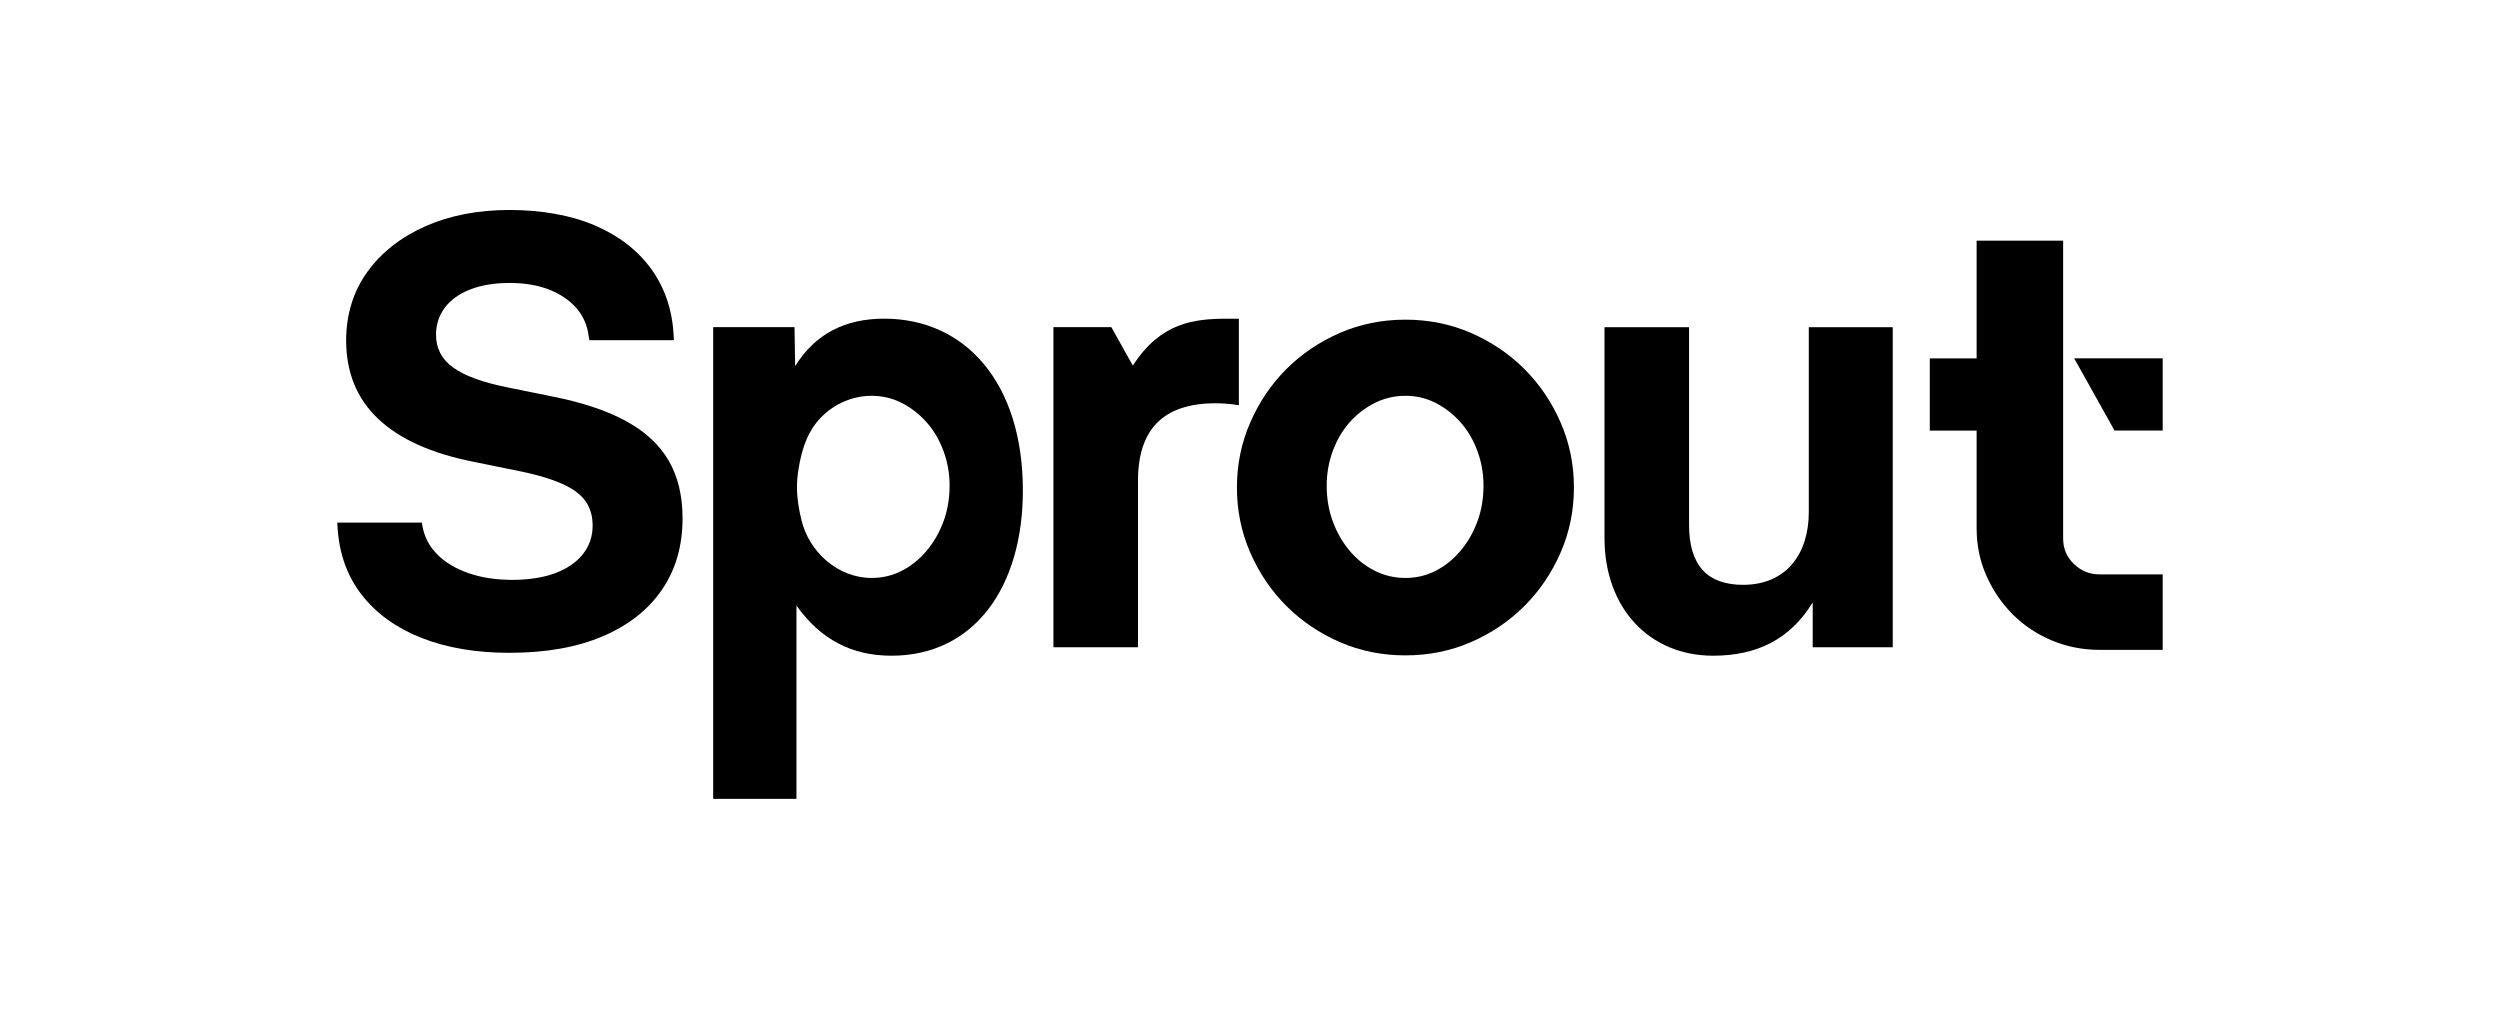
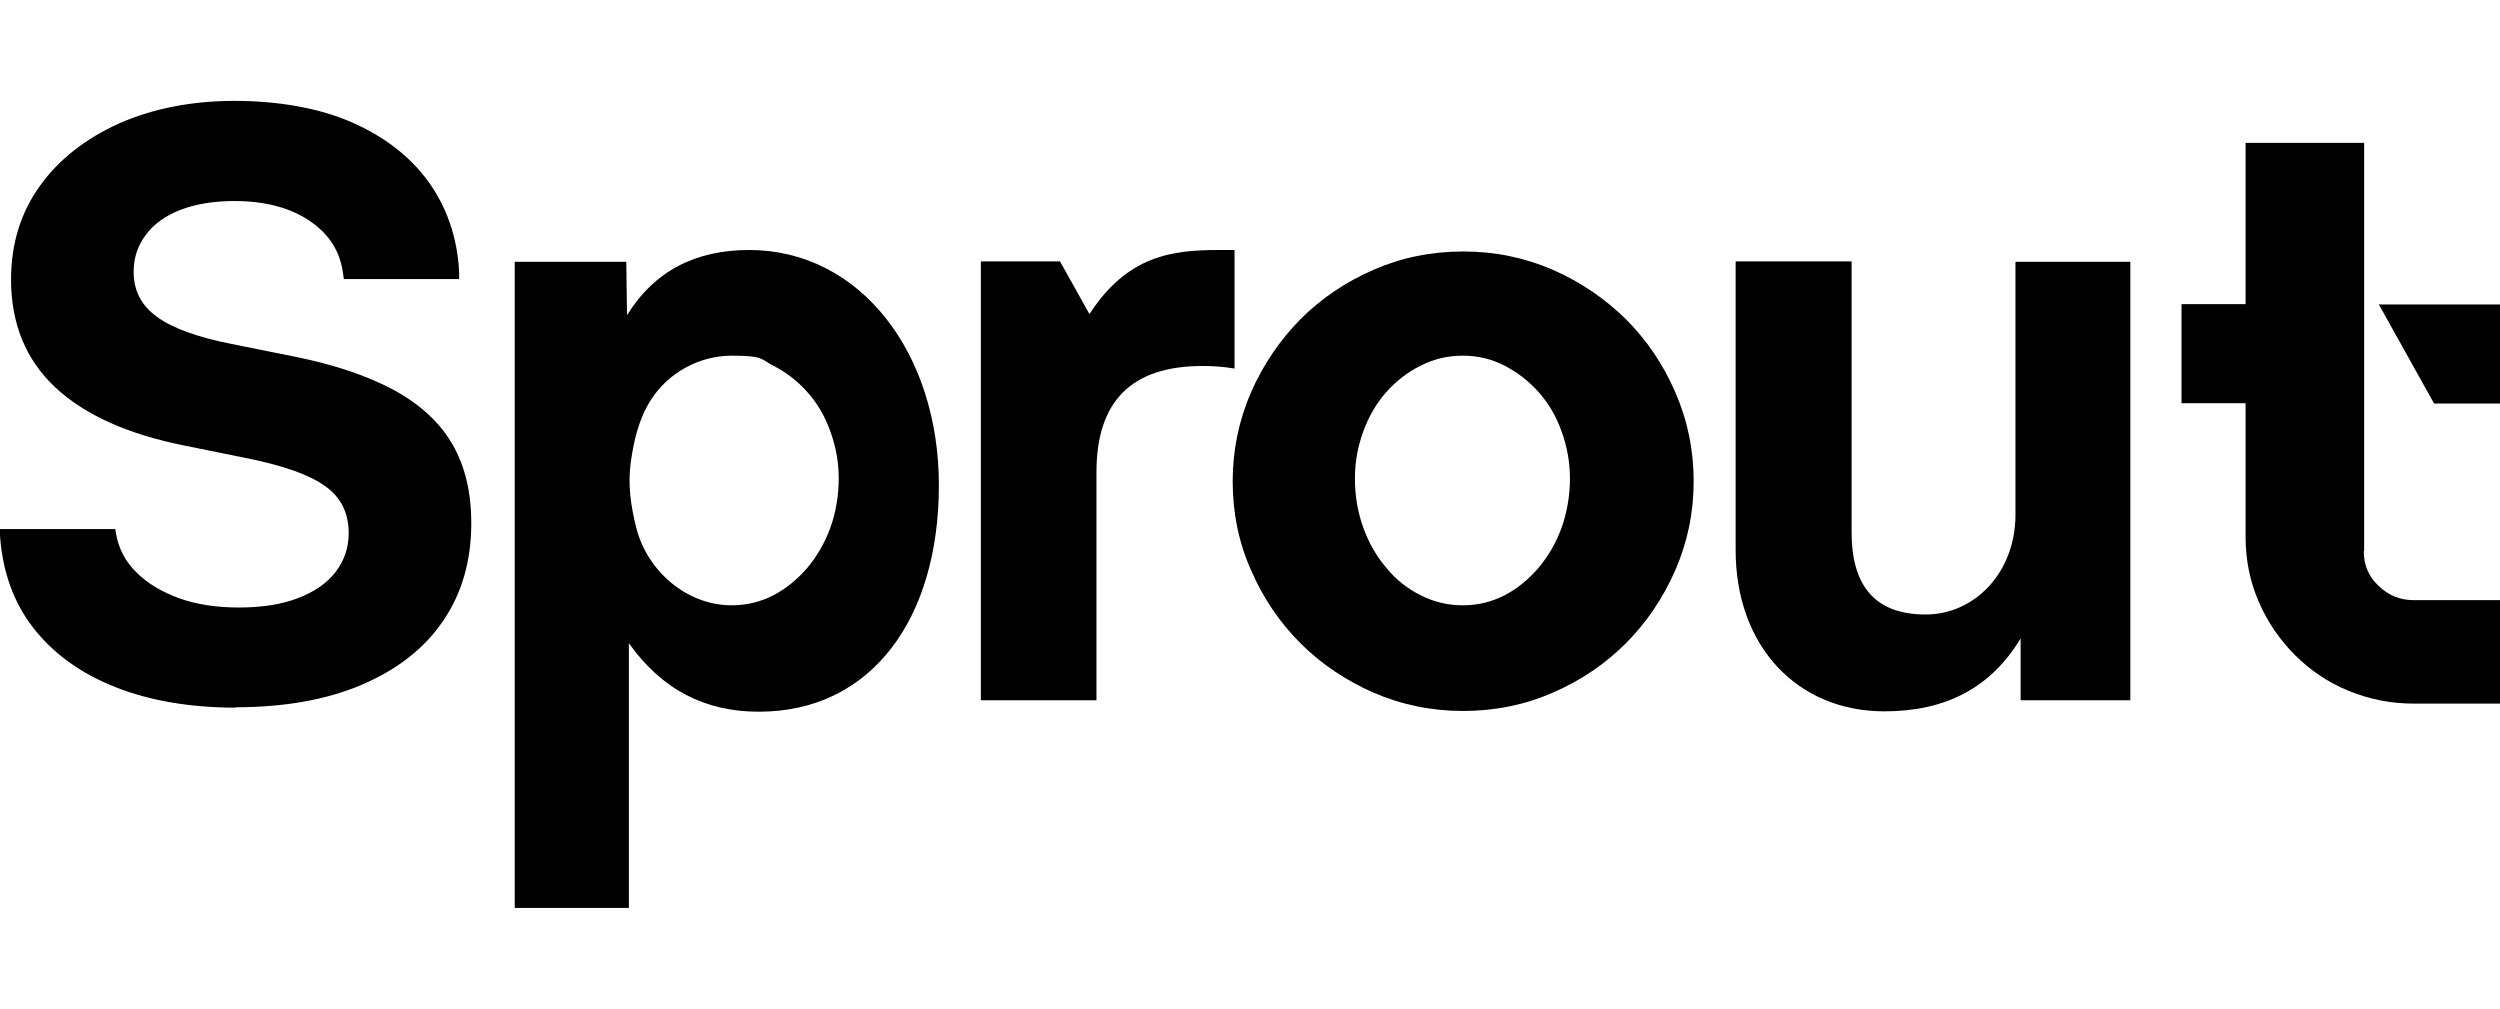
- <svg xmlns="http://www.w3.org/2000/svg" id="Layer_1" data-name="Layer 1" viewBox="0 0 679 274">
+ <svg xmlns="http://www.w3.org/2000/svg" id="Layer_1" version="1.1" viewBox="0 0 679 274">
  <g id="logo">
-     <path d="M560.35,146.28c0,2.71.97,5.01,2.92,6.89,1.94,1.89,4.27,2.83,6.98,2.83h17.14v20.5h-17.14c-4.59,0-8.92-.85-12.99-2.56-4.06-1.71-7.6-4.06-10.6-7.07s-5.39-6.51-7.16-10.51c-1.77-4-2.65-8.31-2.65-12.9v-26.51h-12.72v-19.61h12.72v-31.98h23.5v80.93ZM587.39,97.33v19.61h-13.08l-10.96-19.61h24.03Z" />
-     <path d="M492.33,175.79v-12.19c-6.01,9.9-15.02,14.49-27.04,14.49-17.32,0-29.51-12.9-29.51-31.98v-57.25h22.97v53.72c0,10.96,4.95,16.26,14.67,16.26,11.66,0,17.85-8.31,17.85-19.79v-50.19h22.8v86.94h-21.74Z" />
-     <path d="M423.86,114.74c-2.42-5.54-5.69-10.36-9.81-14.49-4.13-4.12-8.96-7.39-14.49-9.81-5.54-2.41-11.49-3.62-17.85-3.62s-12.31,1.21-17.85,3.62c-5.53,2.42-10.36,5.69-14.49,9.81-4.12,4.13-7.39,8.95-9.8,14.49-2.42,5.54-3.62,11.43-3.62,17.67s1.2,12.14,3.62,17.67c2.41,5.54,5.68,10.37,9.8,14.49s8.96,7.4,14.49,9.81c5.54,2.41,11.49,3.62,17.85,3.62s12.31-1.21,17.85-3.62c5.53-2.41,10.36-5.68,14.49-9.81,4.12-4.12,7.39-8.95,9.81-14.49,2.41-5.53,3.62-11.42,3.62-17.67s-1.21-12.13-3.62-17.67ZM401.24,141.69c-1.12,3-2.65,5.65-4.6,7.95-1.94,2.3-4.18,4.09-6.71,5.39-2.54,1.3-5.27,1.94-8.22,1.94s-5.71-.64-8.3-1.94c-2.6-1.3-4.86-3.09-6.81-5.39-1.94-2.3-3.47-4.95-4.59-7.95-1.12-3.01-1.68-6.28-1.68-9.81,0-3.3.56-6.45,1.68-9.45,1.12-3.01,2.65-5.6,4.59-7.78,1.95-2.18,4.21-3.91,6.81-5.21,2.59-1.3,5.36-1.94,8.3-1.94s5.68.64,8.22,1.94c2.53,1.3,4.77,3.03,6.71,5.21,1.95,2.18,3.48,4.77,4.6,7.78,1.12,3,1.68,6.15,1.68,9.45,0,3.53-.56,6.8-1.68,9.81Z" />
-     <path d="M286.11,175.79v-86.94h15.73l5.83,10.43c7.6-11.66,16.43-12.72,25.8-12.72h3v23.5c-2.12-.35-4.24-.53-6.36-.53-14.14,0-21.03,7.07-21.03,21.03v45.24h-22.97Z" />
-     <path d="M240.17,86.55c-10.6,0-18.73,4.07-24.21,12.9l-.17-10.6h-22.09v128.12h22.62v-52.49c6.54,9.19,15.02,13.61,25.8,13.61,22.44,0,35.69-18.55,35.69-44.88,0-29.34-15.72-46.66-37.64-46.66ZM256.23,141.69c-1.12,3-2.65,5.65-4.6,7.95-1.94,2.3-4.18,4.09-6.71,5.39-2.54,1.3-5.27,1.94-8.22,1.94-9.08,0-16.93-7-19.02-15.7-1-4.15-1.58-8.28-.99-12.55.6-4.33,1.6-8.73,3.99-12.45,3.45-5.38,9.64-8.77,16.02-8.77,2.95,0,5.68.64,8.22,1.94,2.53,1.3,4.77,3.03,6.71,5.21,1.95,2.18,3.48,4.77,4.6,7.78,1.12,3,1.68,6.15,1.68,9.45,0,3.53-.56,6.8-1.68,9.81Z" />
-     <path d="M138.49,177.31c-9.18,0-17.2-1.36-24.05-4.07-6.85-2.71-12.25-6.61-16.19-11.68s-6.14-11.18-6.57-18.33l-.08-1.29h22.96l.16.89c.54,3.01,1.89,5.6,4.07,7.77,2.17,2.18,5.01,3.87,8.5,5.08,3.49,1.21,7.44,1.81,11.84,1.81s8.39-.6,11.64-1.81c3.25-1.21,5.76-2.93,7.53-5.16,1.77-2.23,2.66-4.82,2.66-7.77v-.08c0-3.92-1.54-6.99-4.63-9.22-3.09-2.23-8.23-4.07-15.43-5.52l-12.25-2.5c-11.44-2.26-20.07-6.14-25.9-11.64-5.83-5.5-8.74-12.63-8.74-21.39v-.08c.05-7.09,1.99-13.26,5.8-18.53,3.81-5.26,9.05-9.37,15.71-12.33,6.66-2.95,14.29-4.43,22.88-4.43s16.72,1.41,23.24,4.23c6.52,2.82,11.61,6.77,15.27,11.84,3.65,5.08,5.67,11.02,6.04,17.84l.08,1.45h-22.96l-.16-.97c-.38-3.06-1.52-5.67-3.42-7.81-1.91-2.15-4.39-3.81-7.45-4.99-3.06-1.18-6.61-1.77-10.63-1.77s-7.71.59-10.71,1.77c-3.01,1.18-5.3,2.83-6.89,4.95-1.58,2.12-2.38,4.55-2.38,7.29v.08c0,3.71,1.56,6.67,4.67,8.9,3.11,2.23,8,4.02,14.66,5.36l12.33,2.5c8.11,1.61,14.77,3.84,19.98,6.69,5.21,2.85,9.06,6.43,11.56,10.75,2.5,4.32,3.75,9.52,3.75,15.59v.08c0,7.47-1.87,13.92-5.6,19.37-3.73,5.45-9.1,9.67-16.11,12.65-7.01,2.98-15.4,4.47-25.17,4.47Z" />
+     <path d="M642,149.7c0,3.7,1.3,6.9,4,9.4,2.7,2.6,5.8,3.9,9.6,3.9h23.5v28.1h-23.5c-6.3,0-12.2-1.2-17.8-3.5-5.6-2.3-10.4-5.6-14.5-9.7s-7.4-8.9-9.8-14.4c-2.4-5.5-3.6-11.4-3.6-17.7v-36.3h-17.4v-26.9h17.4v-43.8h32.2v110.8h0ZM679,82.7v26.9h-17.9l-15-26.9h32.9Z" />
+     <path d="M548.8,190.1v-16.7c-8.2,13.6-20.6,19.8-37,19.8-23.7,0-40.4-17.7-40.4-43.8v-78.4h31.5v73.6c0,15,6.8,22.3,20.1,22.3s24.4-11.4,24.4-27.1v-68.7h31.2v119.1h-29.8Z" />
+     <path d="M455,106.5c-3.3-7.6-7.8-14.2-13.4-19.8-5.7-5.6-12.3-10.1-19.8-13.4-7.6-3.3-15.7-5-24.4-5s-16.9,1.7-24.4,5c-7.6,3.3-14.2,7.8-19.8,13.4-5.6,5.7-10.1,12.3-13.4,19.8-3.3,7.6-5,15.7-5,24.2s1.6,16.6,5,24.2c3.3,7.6,7.8,14.2,13.4,19.8,5.6,5.6,12.3,10.1,19.8,13.4,7.6,3.3,15.7,5,24.4,5s16.9-1.7,24.4-5c7.6-3.3,14.2-7.8,19.8-13.4,5.6-5.6,10.1-12.3,13.4-19.8,3.3-7.6,5-15.6,5-24.2s-1.7-16.6-5-24.2ZM424.1,143.4c-1.5,4.1-3.6,7.7-6.3,10.9-2.7,3.1-5.7,5.6-9.2,7.4-3.5,1.8-7.2,2.7-11.3,2.7s-7.8-.9-11.4-2.7c-3.6-1.8-6.7-4.2-9.3-7.4-2.7-3.1-4.8-6.8-6.3-10.9-1.5-4.1-2.3-8.6-2.3-13.4s.8-8.8,2.3-12.9c1.5-4.1,3.6-7.7,6.3-10.7,2.7-3,5.8-5.4,9.3-7.1,3.5-1.8,7.3-2.7,11.4-2.7s7.8.9,11.3,2.7c3.5,1.8,6.5,4.1,9.2,7.1,2.7,3,4.8,6.5,6.3,10.7,1.5,4.1,2.3,8.4,2.3,12.9s-.8,9.3-2.3,13.4Z" />
+     <path d="M266.4,190.1v-119.1h21.5l8,14.3c10.4-16,22.5-17.4,35.3-17.4h4.1v32.2c-2.9-.5-5.8-.7-8.7-.7-19.4,0-28.8,9.7-28.8,28.8v62h-31.5Z" />
+     <path d="M203.5,67.9c-14.5,0-25.7,5.6-33.2,17.7l-.2-14.5h-30.3v175.5h31v-71.9c9,12.6,20.6,18.6,35.3,18.6,30.7,0,48.9-25.4,48.9-61.5s-21.5-63.9-51.5-63.9h0ZM225.5,143.4c-1.5,4.1-3.6,7.7-6.3,10.9-2.7,3.1-5.7,5.6-9.2,7.4-3.5,1.8-7.2,2.7-11.3,2.7-12.4,0-23.2-9.6-26-21.5-1.4-5.7-2.2-11.3-1.4-17.2.8-5.9,2.2-12,5.5-17.1,4.7-7.4,13.2-12,21.9-12s7.8.9,11.3,2.7c3.5,1.8,6.5,4.1,9.2,7.1,2.7,3,4.8,6.5,6.3,10.7,1.5,4.1,2.3,8.4,2.3,12.9s-.8,9.3-2.3,13.4Z" />
+     <path d="M64.2,192.2c-12.6,0-23.6-1.9-32.9-5.6-9.4-3.7-16.8-9.1-22.2-16S.7,155.3,0,145.5v-1.8c-.1,0,31.3,0,31.3,0l.2,1.2c.7,4.1,2.6,7.7,5.6,10.6,3,3,6.9,5.3,11.6,7s10.2,2.5,16.2,2.5,11.5-.8,15.9-2.5c4.5-1.7,7.9-4,10.3-7.1,2.4-3.1,3.6-6.6,3.6-10.6h0c0-5.5-2.1-9.7-6.3-12.7-4.2-3.1-11.3-5.6-21.1-7.6l-16.8-3.4c-15.7-3.1-27.5-8.4-35.5-15.9s-12-17.3-12-29.3h0c0-9.8,2.7-18.3,7.9-25.5,5.2-7.2,12.4-12.8,21.5-16.9,9.1-4,19.6-6.1,31.3-6.1s22.9,1.9,31.8,5.8c8.9,3.9,15.9,9.3,20.9,16.2,5,7,7.8,15.1,8.3,24.4v2c.1,0-31.3,0-31.3,0l-.2-1.3c-.5-4.2-2.1-7.8-4.7-10.7-2.6-2.9-6-5.2-10.2-6.8s-9.1-2.4-14.6-2.4-10.6.8-14.7,2.4c-4.1,1.6-7.3,3.9-9.4,6.8-2.2,2.9-3.3,6.2-3.3,10h0c0,5.2,2.1,9.2,6.4,12.3s11,5.5,20.1,7.3l16.9,3.4c11.1,2.2,20.2,5.3,27.4,9.2,7.1,3.9,12.4,8.8,15.8,14.7s5.1,13,5.1,21.4h0c0,10.3-2.6,19.2-7.7,26.6-5.1,7.5-12.5,13.2-22.1,17.3-9.6,4.1-21.1,6.1-34.5,6.1h0Z" />
  </g>
</svg>
